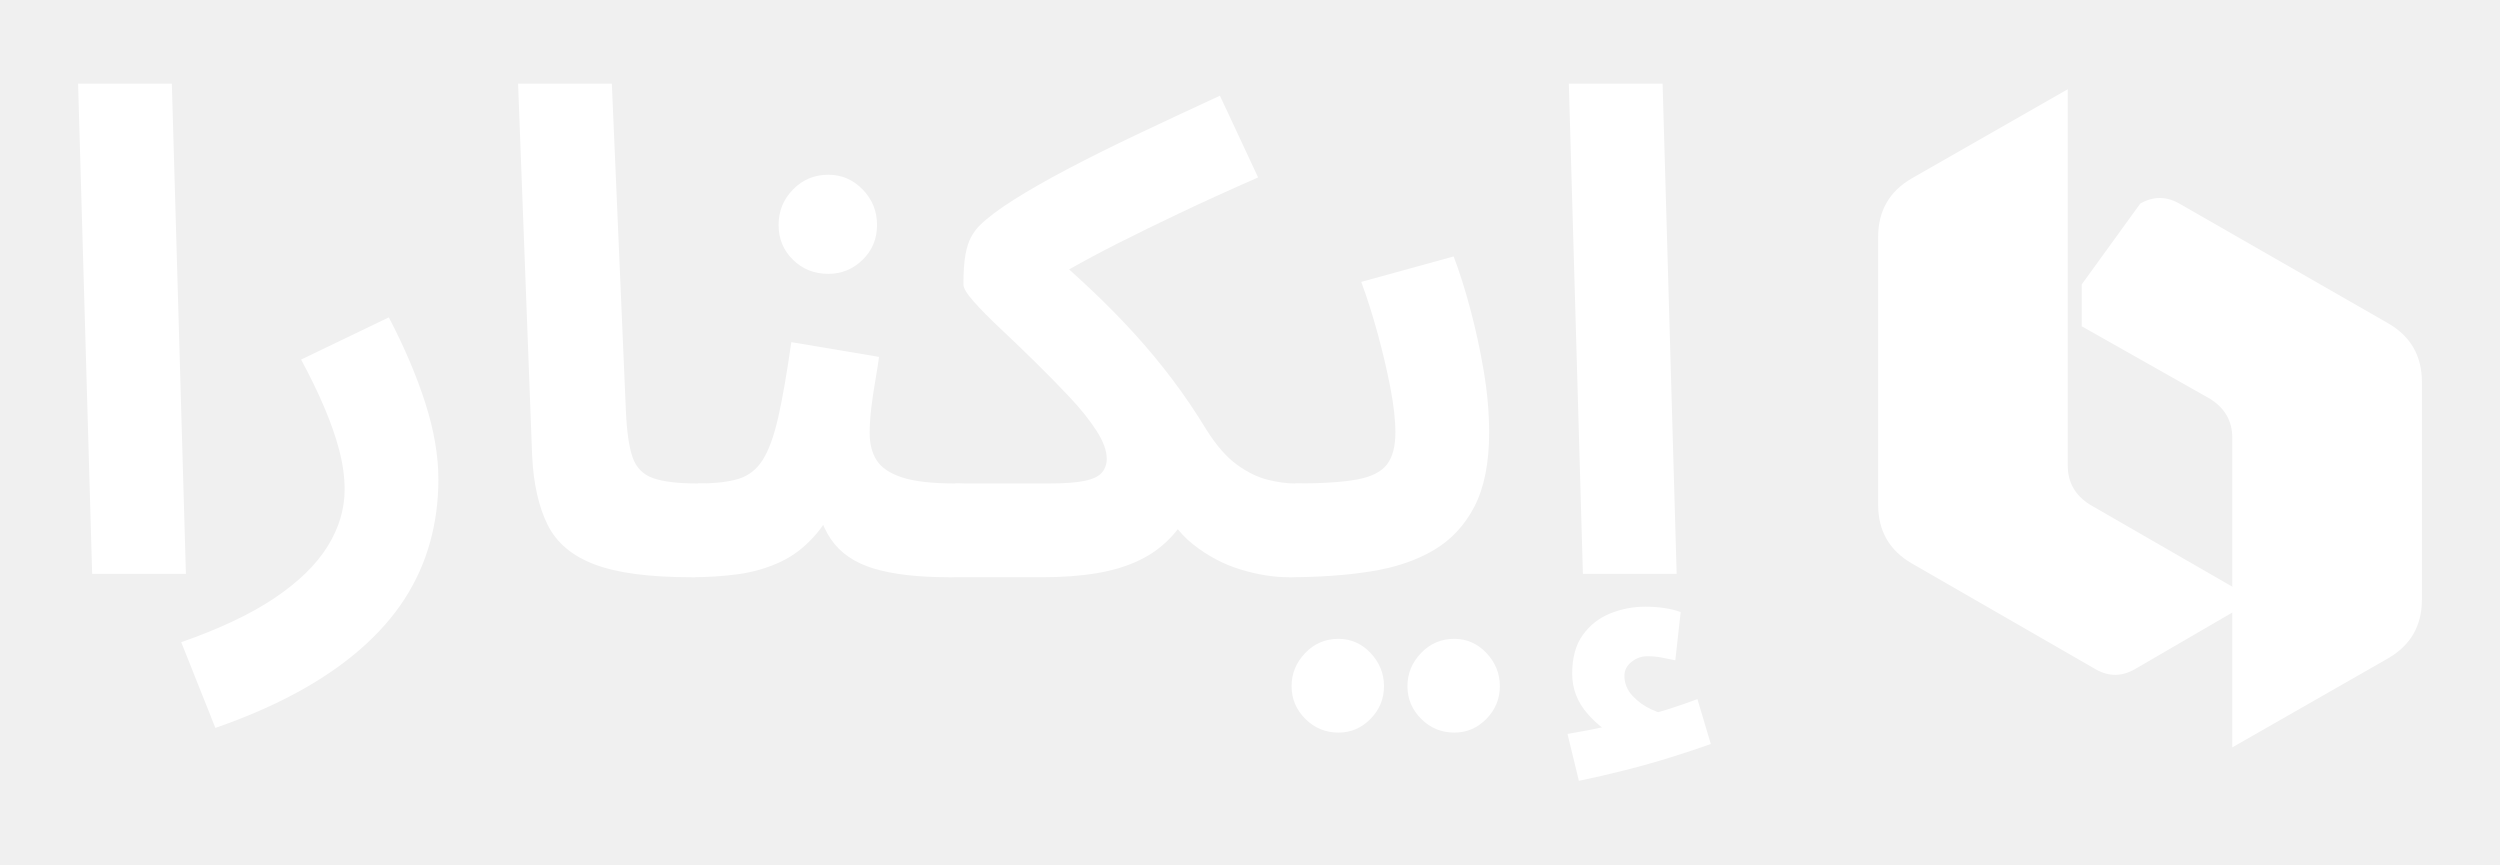
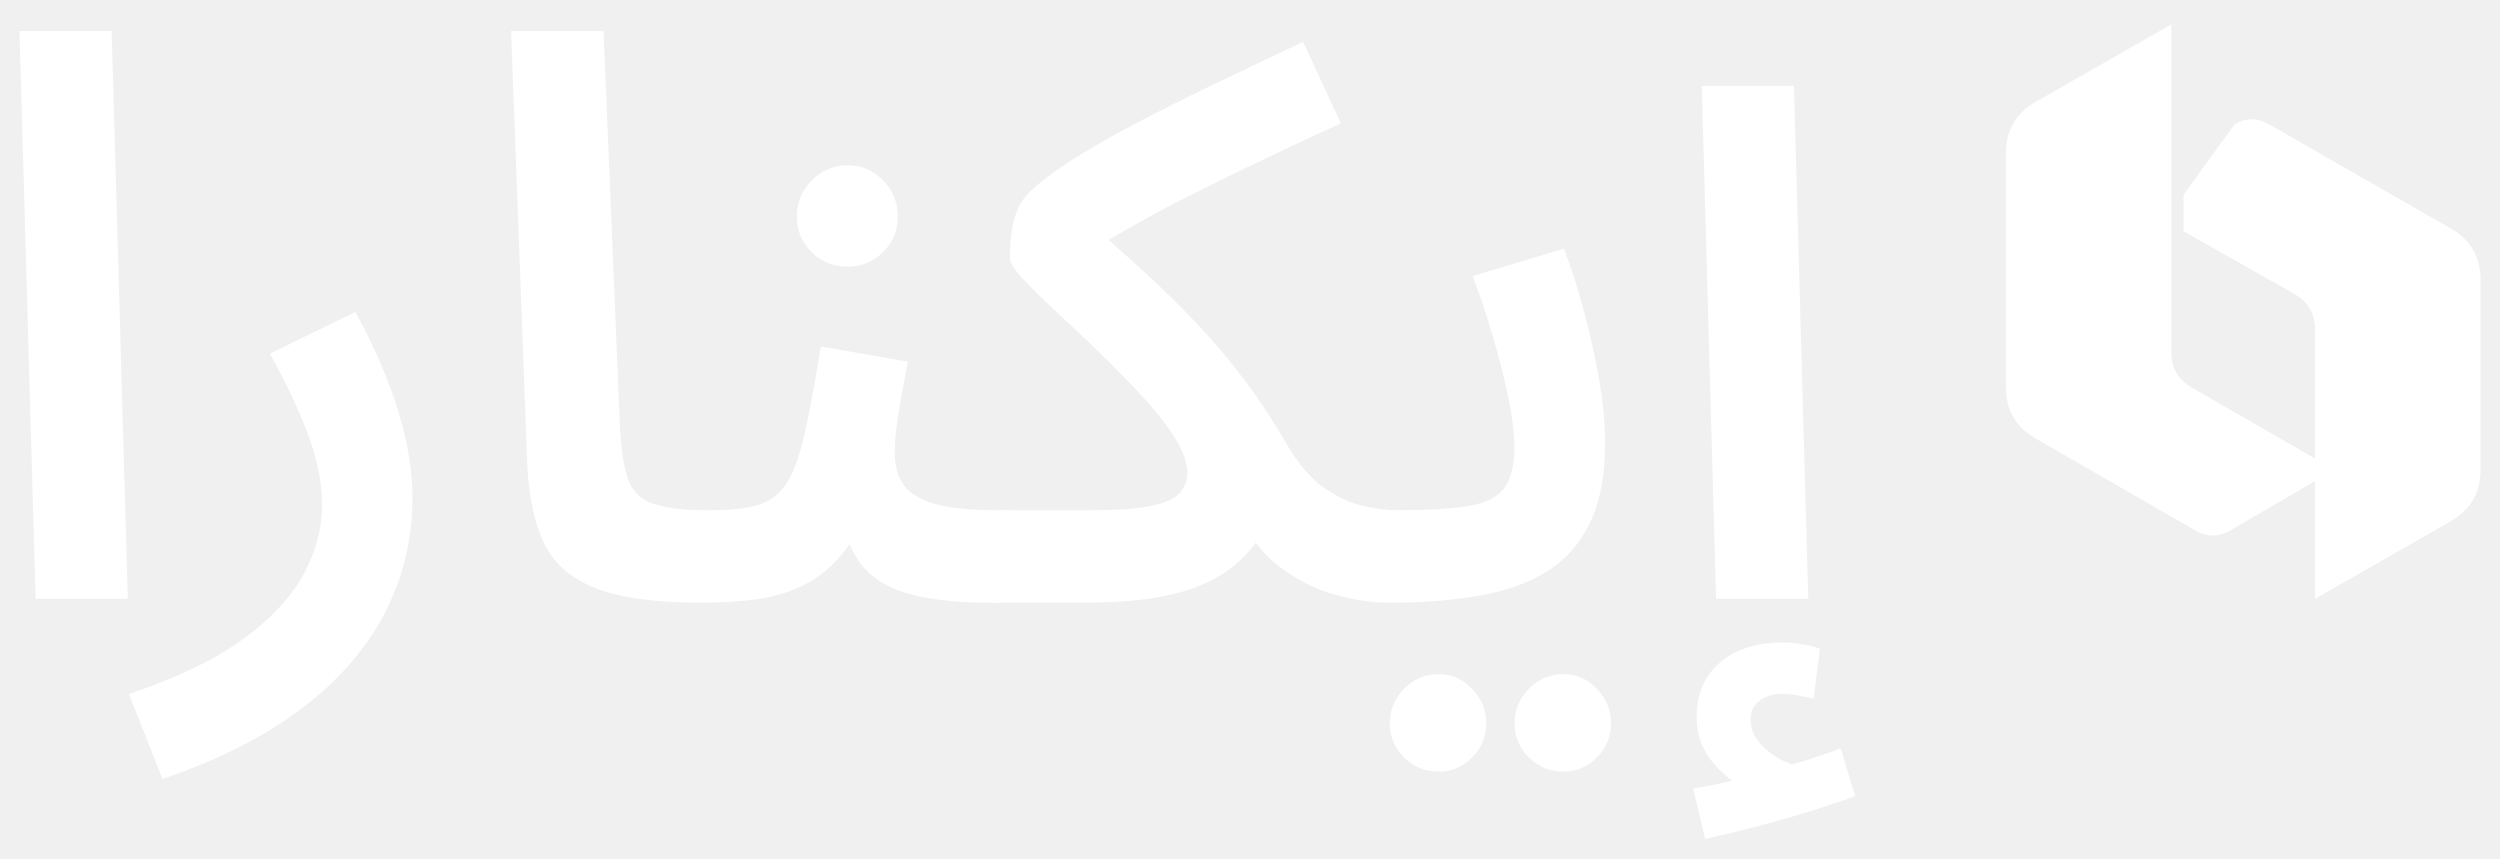
- <svg xmlns="http://www.w3.org/2000/svg" viewBox="199.25 65 896.5 310" fill="#FFFFFF" role="img" aria-label="إيكنارا — Ichnara">
-   <g transform="matrix(0.2401537 0 0 -0.2401537 213.0836 270.7925)">
-     <path d="M80 0 59 732H199L220 0Z" />
-     <path d="M264 -230 213 -102Q299 -72 352.5 -36.0Q406 0 431.5 41.0Q457 82 457 126Q457 154 449.0 184.5Q441 215 426.5 249.0Q412 283 392 320L523 383Q558 316 577.5 255.0Q597 194 597 141Q597 92 584.5 47.0Q572 2 546.5 -37.5Q521 -77 481.0 -112.0Q441 -147 387.0 -176.5Q333 -206 264 -230Z" />
-     <path d="M974 -5Q881 -5 830.5 14.0Q780 33 760.0 73.5Q740 114 737 176L716 732H856L877 243Q879 197 887.0 174.0Q895 151 917.5 143.0Q940 135 984 135Q1022 135 1038.5 115.5Q1055 96 1055 67Q1055 36 1034.0 15.5Q1013 -5 974 -5Z" />
-     <path d="M1179.2 448.0Q1148 448 1126.5 469.0Q1105 490 1105 521Q1105 552 1126.543 574.0Q1148.086 596.0 1179.286 596.0Q1209 596 1230.5 574.0Q1252 552 1252 521Q1252 490 1230.457 469.0Q1208.914 448.0 1179.2 448.0Z" />
-     <path d="M975 -5 985 135Q1023 135 1045.5 142.0Q1068 149 1081.5 170.5Q1095 192 1104.5 234.0Q1114 276 1124 346L1255 324Q1253 309 1249.5 289.0Q1246 269 1243.5 248.5Q1241 228 1241 210Q1241 186 1251.5 169.5Q1262 153 1289.5 144.0Q1317 135 1369 135Q1407 135 1423.0 115.5Q1439 96 1439 67Q1439 36 1418.5 15.5Q1398 -5 1359 -5Q1290 -5 1247.0 8.0Q1204 21 1183.0 52.0Q1162 83 1156 137H1204Q1186 89 1162.0 60.5Q1138 32 1108.0 18.0Q1078 4 1044.5 -0.5Q1011 -5 975 -5Z" />
-     <path d="M1359 -5 1369 135H1509Q1544 135 1562.5 139.0Q1581 143 1588.0 151.5Q1595 160 1595 172Q1595 190 1579.5 214.0Q1564 238 1539.5 264.0Q1515 290 1488.0 316.5Q1461 343 1436.5 366.0Q1412 389 1396.5 406.5Q1381 424 1381 432Q1381 460 1384.0 476.5Q1387 493 1392.5 503.0Q1398 513 1405 520Q1422 537 1456.0 558.5Q1490 580 1536.5 604.5Q1583 629 1641.0 656.5Q1699 684 1764 714L1821 592Q1755 563 1703.5 538.5Q1652 514 1611.5 493.5Q1571 473 1539.5 455.0Q1508 437 1483 421L1493 495Q1536 458 1571.0 425.0Q1606 392 1636.0 359.0Q1666 326 1692.5 291.0Q1719 256 1744 215Q1766 180 1789.5 163.0Q1813 146 1835.5 140.5Q1858 135 1876 135Q1914 135 1930.5 115.5Q1947 96 1947 67Q1947 36 1926.0 15.5Q1905 -5 1866 -5Q1833 -5 1795.0 6.5Q1757 18 1724.0 44.0Q1691 70 1674 115L1728 111Q1713 79 1692.5 56.5Q1672 34 1644.0 20.5Q1616 7 1580.0 1.0Q1544 -5 1499 -5Z" />
-     <path d="M2114.1 -237.0Q2085 -237 2064.5 -216.5Q2044 -196 2044.0 -167.714Q2044.0 -139.429 2064.3 -118.214Q2084.6 -97.0 2114 -97Q2142 -97 2162.0 -118.214Q2182.0 -139.429 2182.0 -167.714Q2182 -196 2161.907 -216.5Q2141.814 -237.0 2114.1 -237.0ZM1941.1 -237.0Q1912 -237 1891.5 -216.5Q1871 -196 1871.0 -167.714Q1871.0 -139.429 1891.3 -118.214Q1911.6 -97.0 1941 -97Q1969 -97 1989.0 -118.214Q2009.0 -139.429 2009.0 -167.714Q2009 -196 1988.907 -216.5Q1968.814 -237.0 1941.1 -237.0Z" />
-     <path d="M1867 -5 1877 135Q1937 135 1969.0 141.0Q2001 147 2013.5 163.5Q2026 180 2026 211Q2026 239 2018.5 278.0Q2011 317 1999.5 359.0Q1988 401 1975 436L2113 474Q2126 440 2138.0 395.0Q2150 350 2158.0 302.5Q2166 255 2166 211Q2166 143 2144.0 100.5Q2122 58 2082.5 35.0Q2043 12 1988.0 3.5Q1933 -5 1867 -5Z" />
-     <path d="M2300 -309 2283 -239Q2318 -233 2335.5 -229.0Q2353 -225 2373 -220L2363 -245Q2337 -236 2313.5 -209.5Q2290 -183 2290 -149Q2290 -113 2306.0 -91.0Q2322 -69 2347.0 -59.0Q2372 -49 2399 -49Q2414 -49 2427.5 -51.0Q2441 -53 2452 -57L2444 -129Q2434 -127 2424.0 -125.0Q2414 -123 2402 -123Q2389 -123 2378.5 -131.5Q2368 -140 2368 -152Q2368 -169 2380.0 -182.0Q2392 -195 2408.5 -202.5Q2425 -210 2436 -211L2381 -217Q2408 -210 2432.0 -202.5Q2456 -195 2477 -187L2497 -254Q2472 -263 2438.5 -273.5Q2405 -284 2369.5 -293.0Q2334 -302 2300 -309Z" />
-     <path d="M2306 0 2285 732H2425L2446 0Z" />
+ <svg xmlns="http://www.w3.org/2000/svg" viewBox="48.702 87 1027.048 352.652" fill="#FFFFFF" role="img" aria-label="إيكنارا — Ichnara">
+   <g transform="matrix(0.3216 0 0 -0.3216 36.1505 333)">
+     <path d="M84.524 0.0 63.901 725.214H181.657L202.28 0.0Z" />
+     <path d="M246.476 -230.0 203.77 -121.605Q295.426 -90.851 349.303 -51.647Q403.18 -12.442 426.795 31.197Q450.409 74.837 450.409 118.837Q450.409 146.837 443.163 175.64Q435.918 204.443 421.229 238.066Q406.541 271.689 383.901 313.214L493.034 366.411Q529.165 300.165 547.534 240.296Q565.903 180.427 565.903 130.82Q565.903 76.542 550.387 29.28Q534.87 -17.982 506.354 -57.482Q477.838 -96.982 438.026 -129.343Q398.215 -161.704 349.682 -186.868Q301.149 -212.032 246.476 -230.0Z" />
+     <path d="M935.197 -5.0Q847.099 -5.0 799.615 13.623Q752.131 32.246 733.639 71.803Q715.147 111.361 712.524 172.607L691.901 725.214H810.034L830.657 226.411Q832.657 179.28 840.468 154.96Q848.28 130.641 872.288 121.887Q896.296 113.132 945.197 113.132Q976.788 113.132 990.649 96.649Q1004.51 80.165 1004.51 56.066Q1004.51 30.722 986.149 12.861Q967.788 -5.0 935.197 -5.0Z" />
+     <path d="M1122.076 424.295Q1094.722 424.295 1075.861 442.844Q1057.0 461.393 1057.0 488.246Q1057.0 515.099 1075.888 534.459Q1094.775 553.82 1122.129 553.82Q1148.181 553.82 1167.042 534.459Q1185.903 515.099 1185.903 488.246Q1185.903 461.393 1167.015 442.844Q1148.128 424.295 1122.076 424.295Z" />
+     <path d="M936 -5 946.0 113.132Q985.508 113.132 1008.574 120.321Q1031.639 127.51 1044.762 149.01Q1057.885 170.51 1067.197 212.132Q1076.508 253.755 1087.639 322.247L1198.657 302.887Q1195.903 286.755 1191.837 266.001Q1187.772 245.247 1184.895 224.37Q1182.018 203.493 1182.018 186.247Q1182.018 163.755 1191.952 147.444Q1201.887 131.132 1230.329 122.132Q1258.772 113.132 1314.542 113.132Q1346.132 113.132 1359.682 96.649Q1373.231 80.165 1373.231 56.066Q1373.231 30.722 1355.182 12.861Q1337.132 -5.0 1304.542 -5.0Q1237.05 -5.0 1196.312 7.434Q1155.574 19.869 1136.082 48.041Q1116.591 76.214 1110.591 122.673L1151.804 121.919Q1134.558 79.951 1112.632 54.656Q1090.705 29.361 1063.722 16.492Q1036.738 3.623 1004.934 -0.689Q973.131 -5.0 936 -5Z" />
+     <path d="M1305 -5 1315.0 113.132H1431.247Q1484.345 113.132 1510.951 119.018Q1537.557 124.903 1546.63 135.853Q1555.704 146.804 1555.704 160.312Q1555.704 180.574 1539.261 206.459Q1522.819 232.345 1496.999 260.041Q1471.18 287.738 1442.483 315.557Q1413.786 343.377 1387.967 367.131Q1362.147 390.885 1345.705 408.762Q1329.262 426.639 1329.262 434.639Q1329.262 457.738 1332.074 473.295Q1334.885 488.853 1340.008 499.607Q1345.131 510.361 1352.131 517.361Q1370.262 535.869 1404.639 558.123Q1439.016 580.377 1485.328 604.877Q1531.639 629.377 1587.377 656.123Q1643.115 682.869 1703.591 711.361L1751.919 607.458Q1692.705 580.343 1642.525 556.22Q1592.345 532.097 1550.148 510.655Q1507.951 489.212 1473.435 469.138Q1438.919 449.065 1411.28 430.049L1419.772 488.968Q1463.526 451.591 1500.411 417.837Q1537.296 384.082 1569.558 349.763Q1601.82 315.443 1630.017 277.804Q1658.214 240.165 1683.968 195.395Q1705.591 158.887 1730.787 141.51Q1755.984 124.132 1780.369 118.632Q1804.754 113.132 1822.377 113.132Q1853.968 113.132 1867.828 96.649Q1881.689 80.165 1881.689 56.066Q1881.689 30.722 1863.328 12.861Q1844.968 -5.0 1812.377 -5.0Q1781.639 -5.0 1744.205 5.369Q1706.77 15.738 1673.016 41.361Q1639.262 66.984 1620.0 114.246L1664.951 107.23Q1649.951 77.115 1629.828 55.746Q1609.705 34.377 1580.951 20.877Q1552.197 7.377 1513.558 1.189Q1474.919 -5.0 1423.51 -5.0Z" />
+     <path d="M2036.276 -220.788Q2010.23 -220.788 1991.992 -202.55Q1973.754 -184.312 1973.754 -159.15Q1973.754 -133.989 1991.867 -115.117Q2009.981 -96.246 2036.214 -96.246Q2061.197 -96.246 2079.124 -115.117Q2097.05 -133.989 2097.05 -159.15Q2097.05 -184.312 2079.066 -202.55Q2061.082 -220.788 2036.276 -220.788ZM1876.849 -220.788Q1850.803 -220.788 1832.565 -202.55Q1814.327 -184.312 1814.327 -159.15Q1814.327 -133.989 1832.44 -115.117Q1850.553 -96.246 1876.786 -96.246Q1901.77 -96.246 1919.697 -115.117Q1937.623 -133.989 1937.623 -159.15Q1937.623 -184.312 1919.639 -202.55Q1901.655 -220.788 1876.849 -220.788Z" />
+     <path d="M1813 -5 1823.0 113.132Q1882.623 113.132 1915.0 118.567Q1947.377 124.001 1960.443 141.255Q1973.508 158.51 1973.508 192.903Q1973.508 219.772 1965.82 257.075Q1958.131 294.378 1946.066 335.247Q1934.0 376.116 1920.246 412.247L2036.755 447.231Q2049.755 413.985 2061.567 370.493Q2073.378 327.001 2081.378 282.329Q2089.378 237.657 2089.378 198.935Q2089.378 137.722 2070.583 98.049Q2051.788 58.377 2016.247 35.754Q1980.705 13.131 1929.287 4.066Q1877.869 -5.0 1813 -5Z" />
+     <path d="M2217.115 -306.738 2202.0 -242.77Q2233.607 -236.77 2250.541 -232.77Q2267.476 -228.77 2287.476 -223.77L2279.361 -247.262Q2253.361 -238.639 2229.861 -212.328Q2206.361 -186.016 2206.361 -152.393Q2206.361 -118.655 2221.795 -97.221Q2237.23 -75.786 2261.664 -65.786Q2286.099 -55.786 2313.099 -55.786Q2326.591 -55.786 2339.714 -57.786Q2352.837 -59.786 2363.837 -63.786L2355.837 -127.492Q2345.837 -125.492 2336.214 -123.492Q2326.591 -121.492 2314.968 -121.492Q2298.197 -121.492 2286.755 -130.369Q2275.312 -139.246 2275.312 -153.131Q2275.312 -171.639 2287.878 -185.393Q2300.443 -199.147 2317.32 -207.024Q2334.197 -214.901 2345.197 -215.524L2295.476 -220.77Q2322.476 -213.77 2346.287 -206.27Q2370.099 -198.77 2390.345 -191.147L2408.837 -252.115Q2384.214 -261.115 2351.091 -271.426Q2317.968 -281.738 2283.41 -290.738Q2248.853 -299.738 2217.115 -306.738Z" />
+     <path d="M2231.147 0.0 2212.901 655.214H2330.657L2348.903 0.0Z" />
  </g>
  <g transform="translate(852.75 95) scale(1.0)">
    <path d="M20 55Q20 41 32 34L88 2V137Q88 146 96 151L155 185L112 210Q105 214 98 210L32 172Q20 165 20 151Z" />
    <path d="M114 43Q121 39 128 43L203 86Q215 93 215 107V185Q215 199 203 206L147 238V127Q147 118 139 113L93 87L93 72Z" />
  </g>
</svg>
